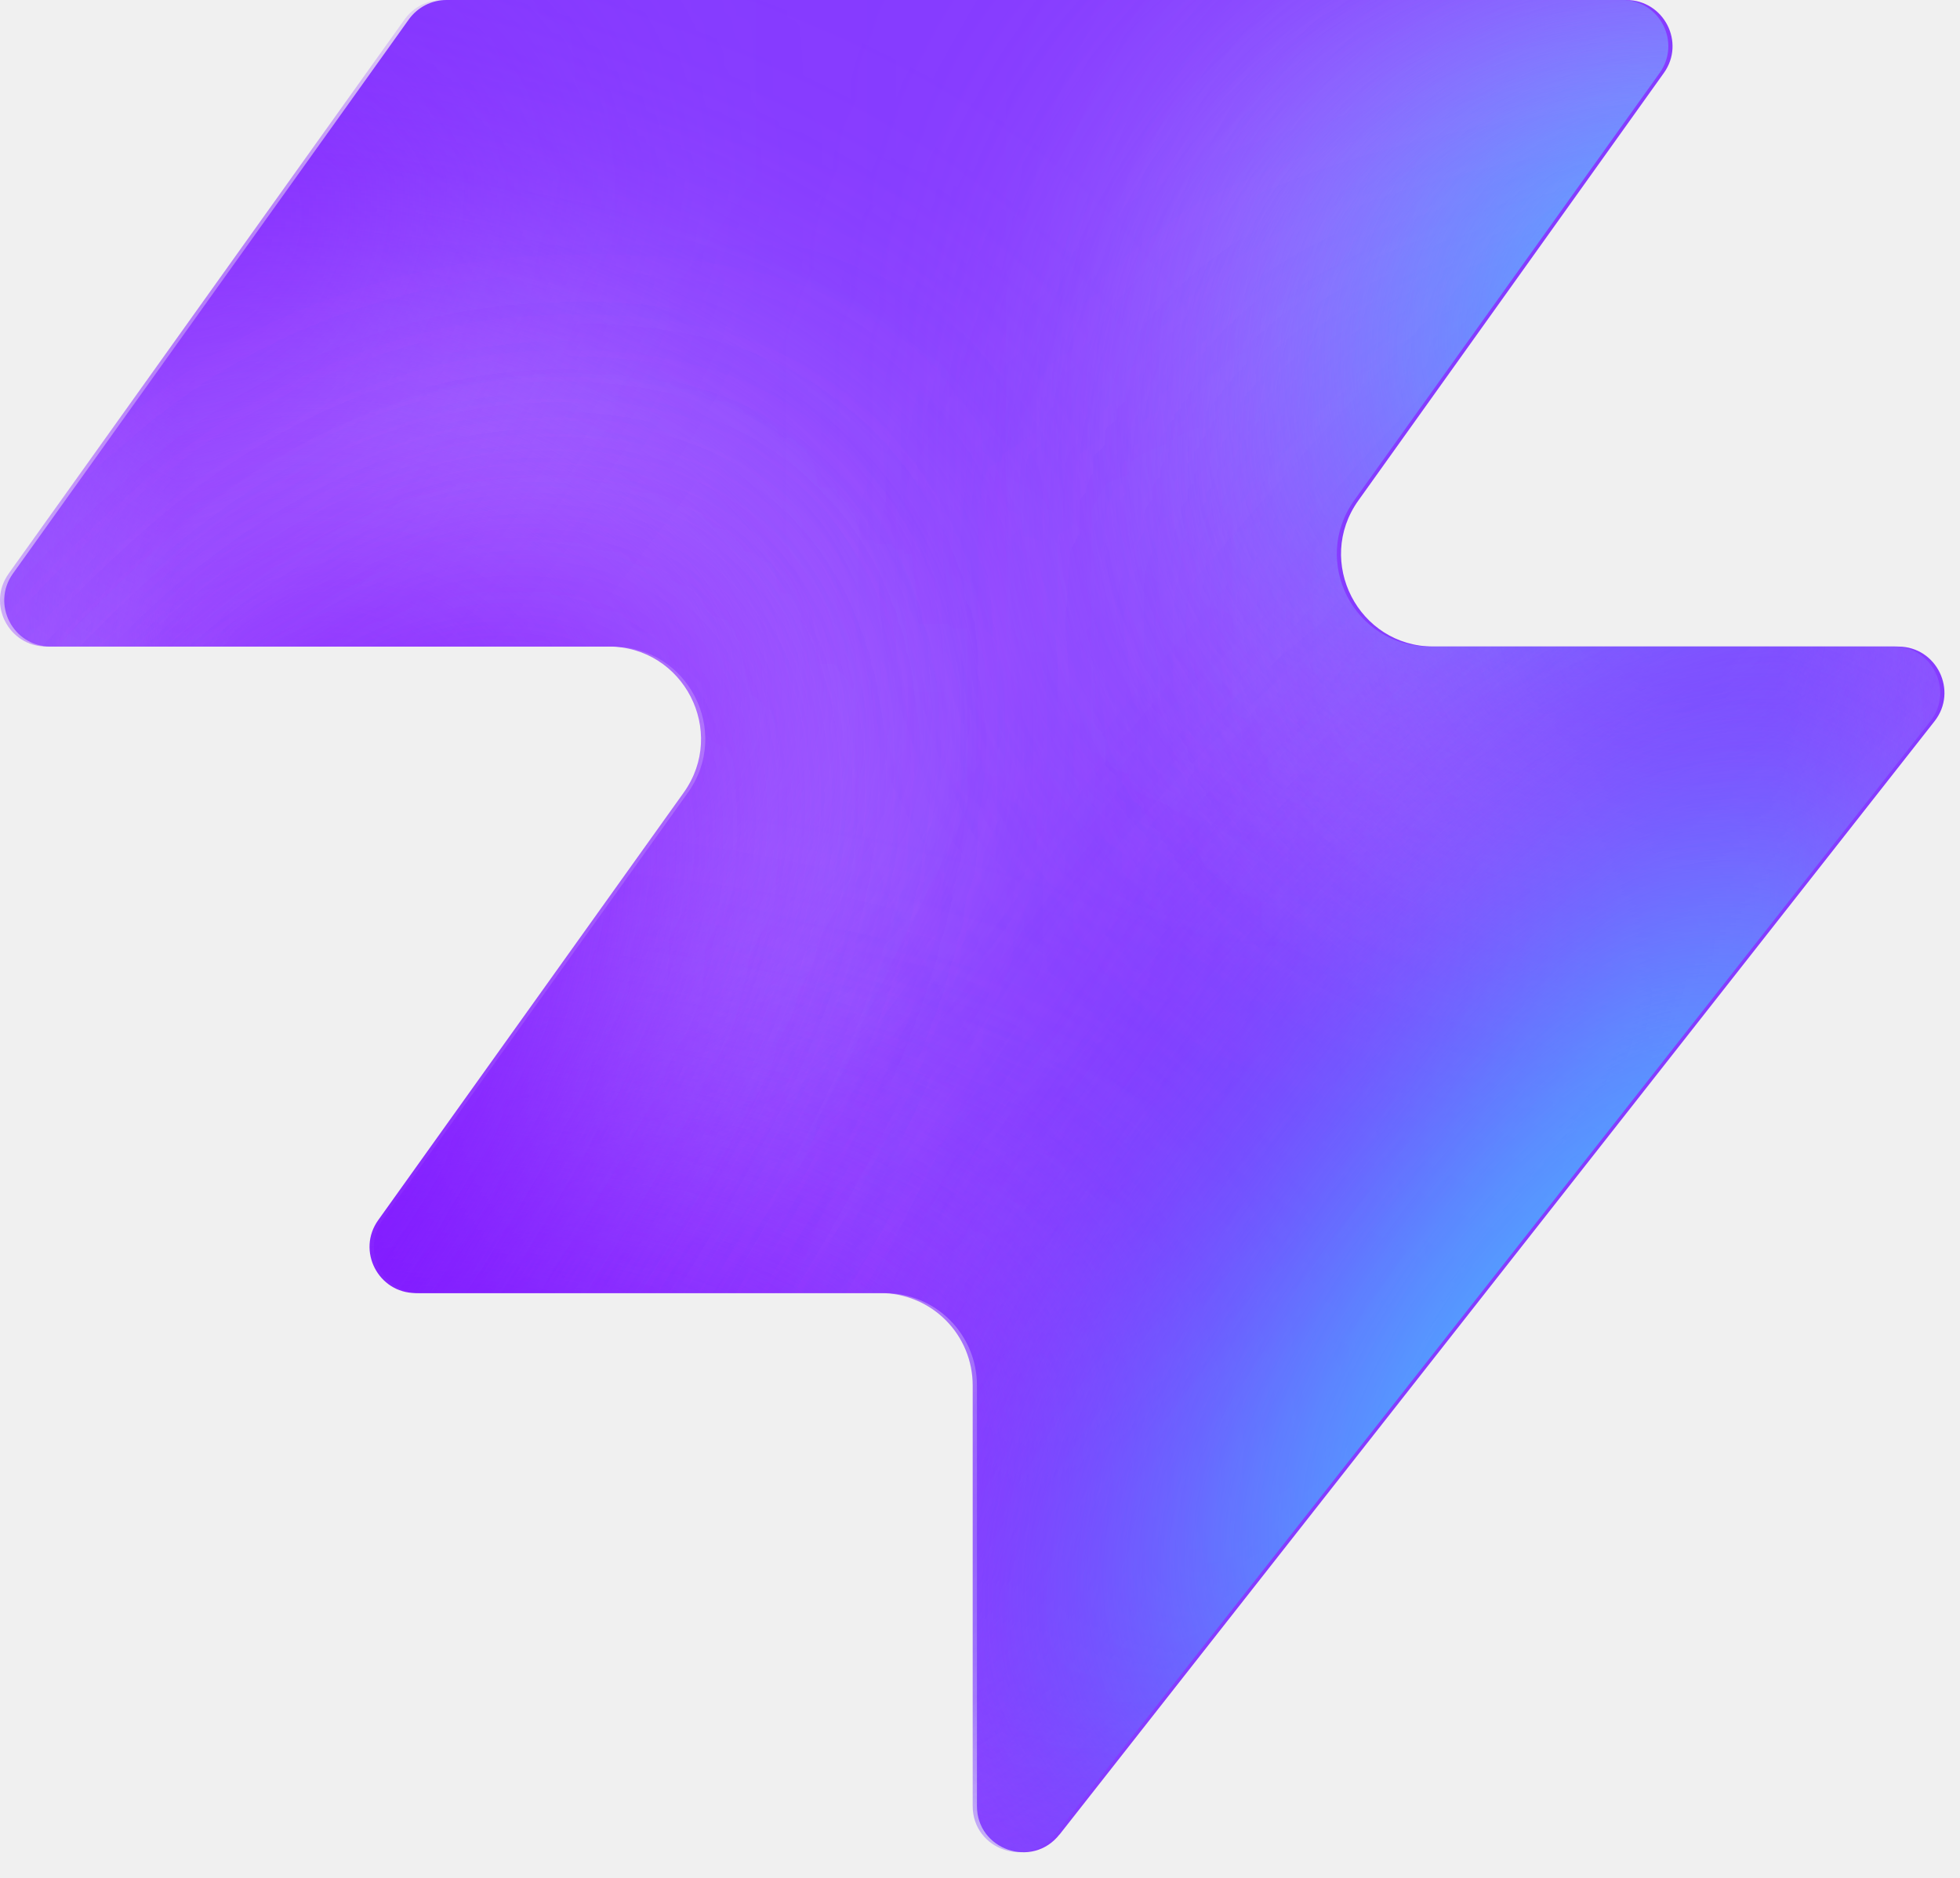
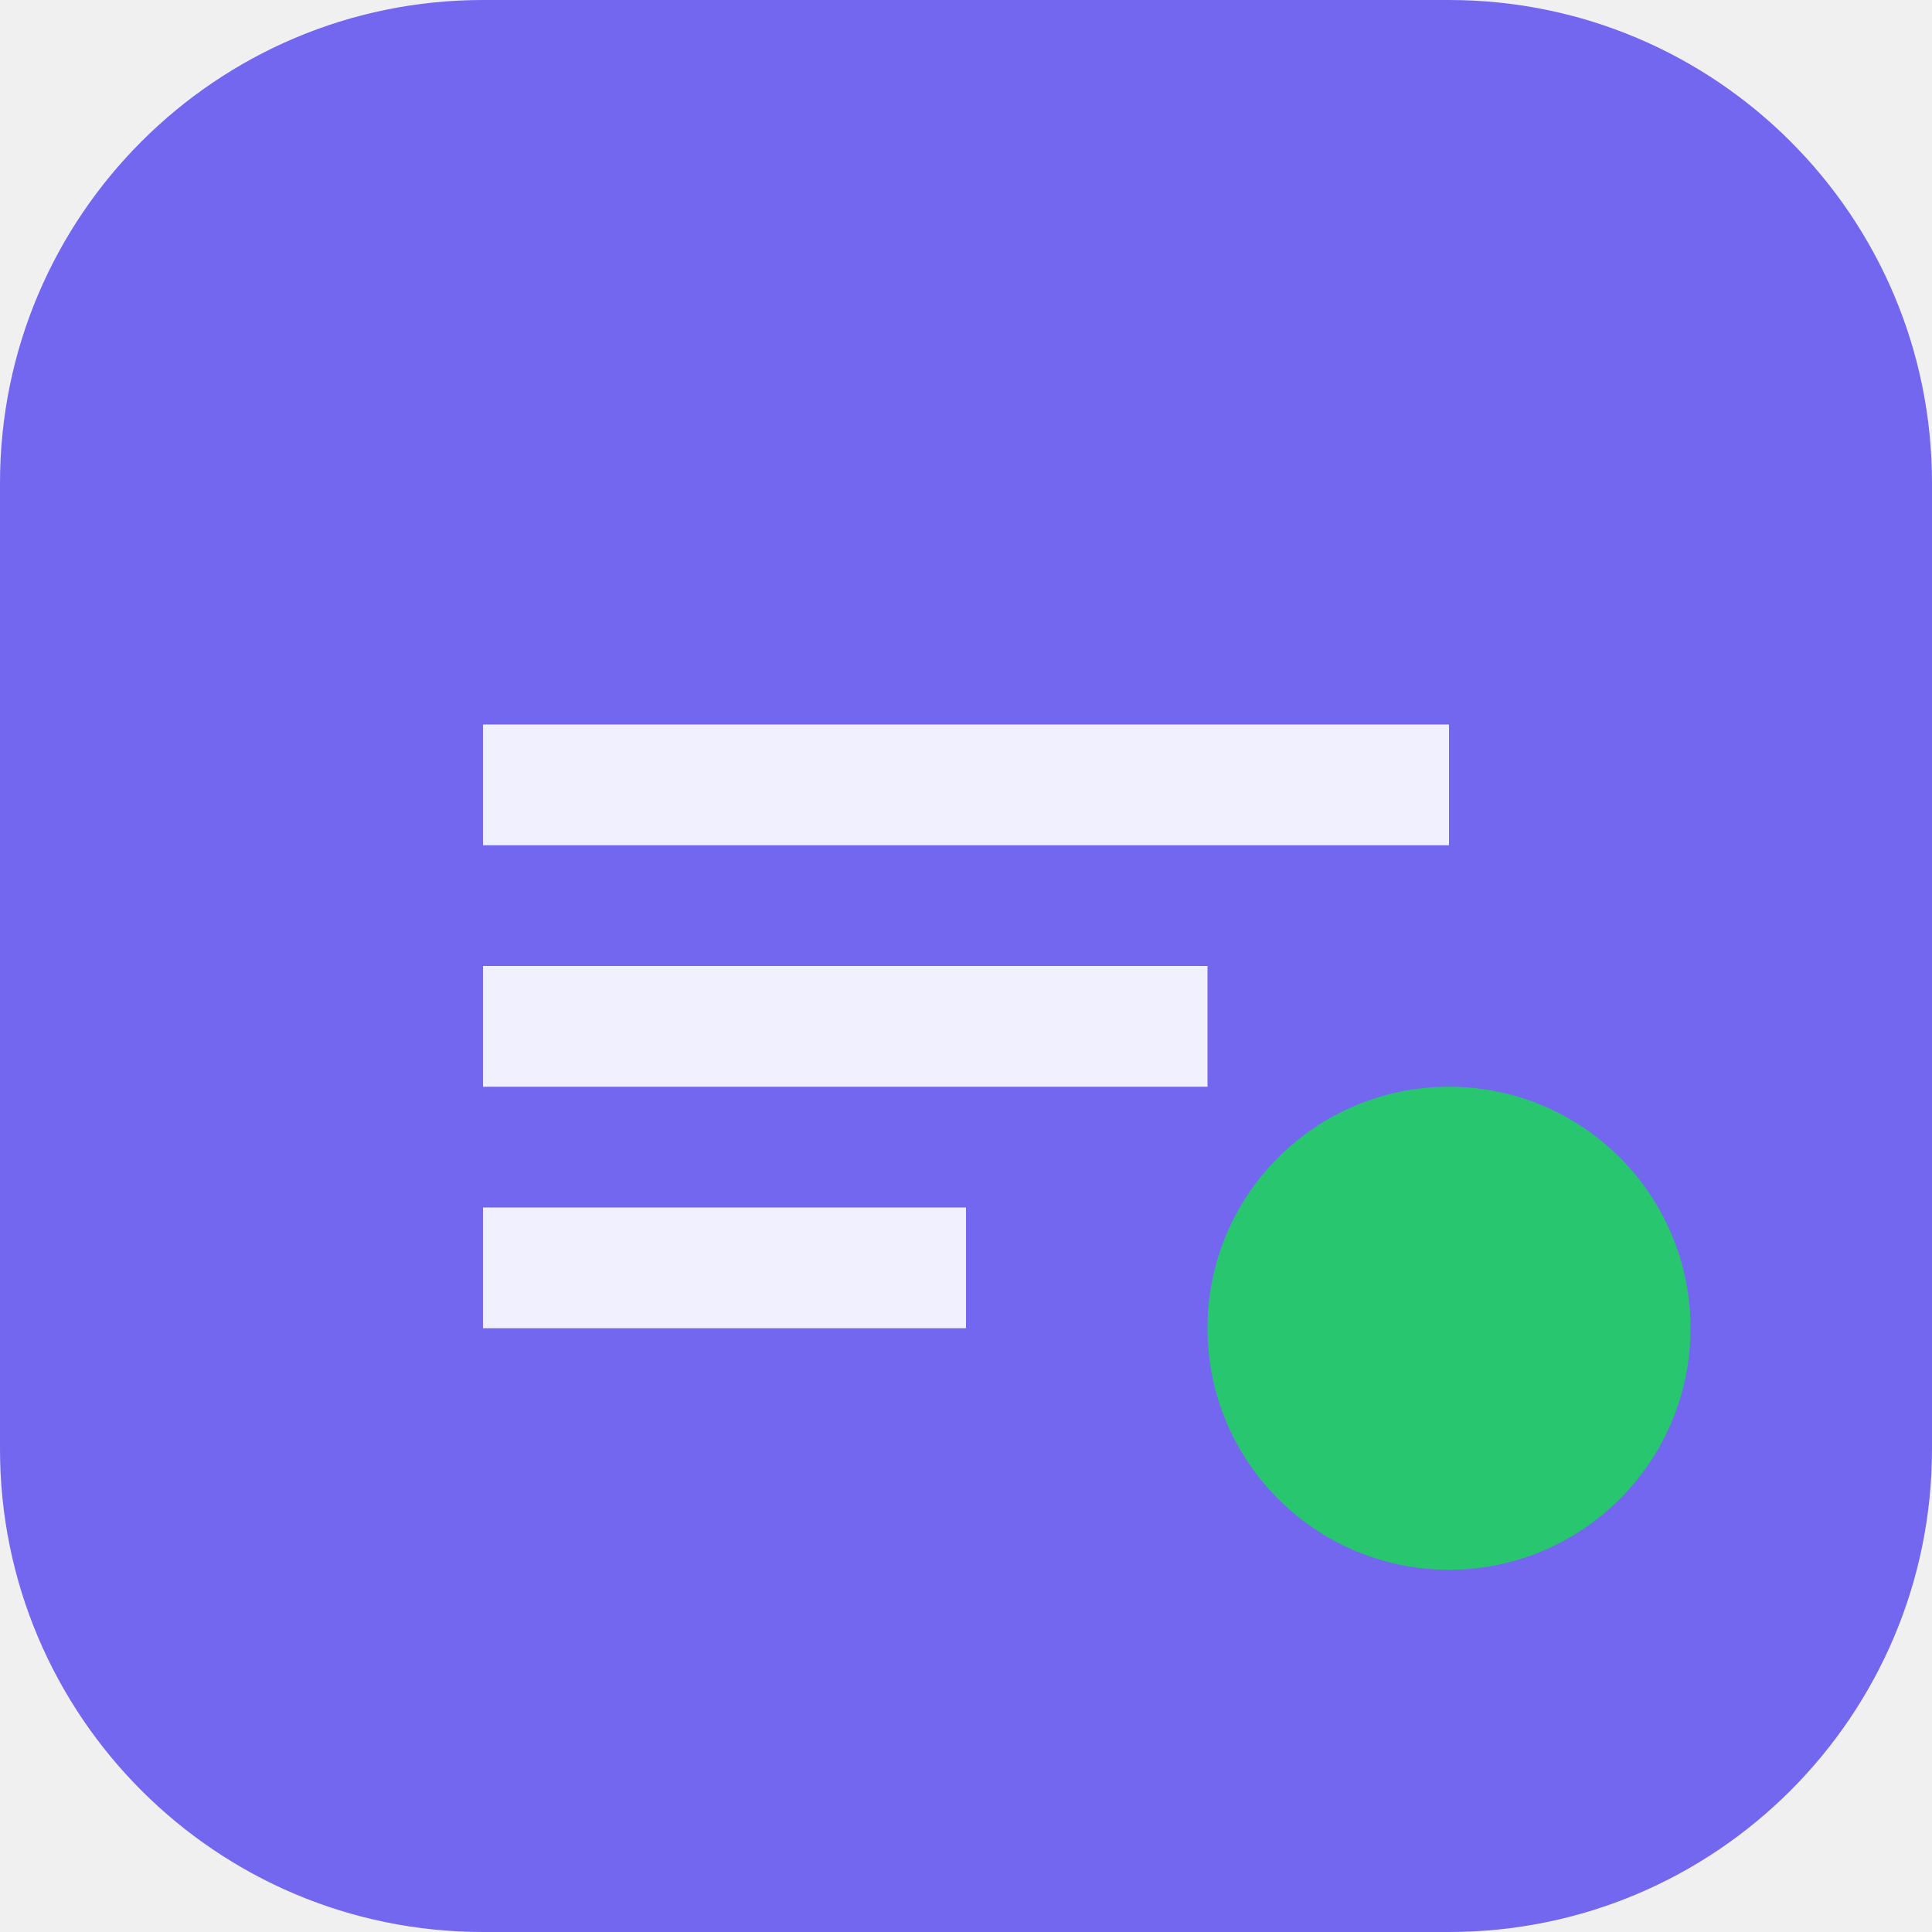
- <svg xmlns="http://www.w3.org/2000/svg" width="48" height="46" fill="none" viewBox="0 0 48 46">
-   <path fill="#863bff" d="M25.946 44.938c-.664.845-2.021.375-2.021-.698V33.937a2.26 2.26 0 0 0-2.262-2.262H10.287c-.92 0-1.456-1.04-.92-1.788l7.48-10.471c1.07-1.497 0-3.578-1.842-3.578H1.237c-.92 0-1.456-1.04-.92-1.788L10.013.474c.214-.297.556-.474.92-.474h28.894c.92 0 1.456 1.04.92 1.788l-7.48 10.471c-1.07 1.498 0 3.579 1.842 3.579h11.377c.943 0 1.473 1.088.89 1.83L25.947 44.94z" style="fill:#863bff;fill:color(display-p3 .525 .23 1);fill-opacity:1" />
-   <mask id="a" width="48" height="46" x="0" y="0" maskUnits="userSpaceOnUse" style="mask-type:alpha">
-     <path fill="#000" d="M25.842 44.938c-.664.844-2.021.375-2.021-.698V33.937a2.26 2.26 0 0 0-2.262-2.262H10.183c-.92 0-1.456-1.04-.92-1.788l7.48-10.471c1.07-1.498 0-3.579-1.842-3.579H1.133c-.92 0-1.456-1.04-.92-1.787L9.91.473c.214-.297.556-.474.92-.474h28.894c.92 0 1.456 1.04.92 1.788l-7.48 10.471c-1.07 1.498 0 3.578 1.842 3.578h11.377c.943 0 1.473 1.088.89 1.832L25.843 44.94z" style="fill:#000;fill-opacity:1" />
-   </mask>
-   <g mask="url(#a)">
-     <g filter="url(#b)">
-       <ellipse cx="5.508" cy="14.704" fill="#ede6ff" rx="5.508" ry="14.704" style="fill:#ede6ff;fill:color(display-p3 .927 .903 1);fill-opacity:1" transform="matrix(.00324 1 1 -.00324 -4.47 31.516)" />
-     </g>
-     <g filter="url(#c)">
-       <ellipse cx="10.399" cy="29.851" fill="#ede6ff" rx="10.399" ry="29.851" style="fill:#ede6ff;fill:color(display-p3 .927 .903 1);fill-opacity:1" transform="matrix(.00324 1 1 -.00324 -39.328 7.883)" />
-     </g>
-     <g filter="url(#d)">
-       <ellipse cx="5.508" cy="30.487" fill="#7e14ff" rx="5.508" ry="30.487" style="fill:#7e14ff;fill:color(display-p3 .492 .077 1);fill-opacity:1" transform="rotate(89.814 -25.913 -14.639)scale(1 -1)" />
-     </g>
-     <g filter="url(#e)">
-       <ellipse cx="5.508" cy="30.599" fill="#7e14ff" rx="5.508" ry="30.599" style="fill:#7e14ff;fill:color(display-p3 .492 .077 1);fill-opacity:1" transform="rotate(89.814 -32.644 -3.334)scale(1 -1)" />
-     </g>
-     <g filter="url(#f)">
-       <ellipse cx="5.508" cy="30.599" fill="#7e14ff" rx="5.508" ry="30.599" style="fill:#7e14ff;fill:color(display-p3 .492 .077 1);fill-opacity:1" transform="matrix(.00324 1 1 -.00324 -34.34 30.47)" />
-     </g>
-     <g filter="url(#g)">
-       <ellipse cx="14.072" cy="22.078" fill="#ede6ff" rx="14.072" ry="22.078" style="fill:#ede6ff;fill:color(display-p3 .927 .903 1);fill-opacity:1" transform="rotate(93.35 24.506 48.493)scale(-1 1)" />
-     </g>
-     <g filter="url(#h)">
-       <ellipse cx="3.47" cy="21.501" fill="#7e14ff" rx="3.47" ry="21.501" style="fill:#7e14ff;fill:color(display-p3 .492 .077 1);fill-opacity:1" transform="rotate(89.009 28.708 47.59)scale(-1 1)" />
-     </g>
-     <g filter="url(#i)">
-       <ellipse cx="3.47" cy="21.501" fill="#7e14ff" rx="3.47" ry="21.501" style="fill:#7e14ff;fill:color(display-p3 .492 .077 1);fill-opacity:1" transform="rotate(89.009 28.708 47.59)scale(-1 1)" />
-     </g>
-     <g filter="url(#j)">
-       <ellipse cx=".387" cy="8.972" fill="#7e14ff" rx="4.407" ry="29.108" style="fill:#7e14ff;fill:color(display-p3 .492 .077 1);fill-opacity:1" transform="rotate(39.51 .387 8.972)" />
-     </g>
-     <g filter="url(#k)">
-       <ellipse cx="47.523" cy="-6.092" fill="#7e14ff" rx="4.407" ry="29.108" style="fill:#7e14ff;fill:color(display-p3 .492 .077 1);fill-opacity:1" transform="rotate(37.892 47.523 -6.092)" />
-     </g>
-     <g filter="url(#l)">
-       <ellipse cx="41.412" cy="6.333" fill="#47bfff" rx="5.971" ry="9.665" style="fill:#47bfff;fill:color(display-p3 .28 .748 1);fill-opacity:1" transform="rotate(37.892 41.412 6.333)" />
-     </g>
-     <g filter="url(#m)">
-       <ellipse cx="-1.879" cy="38.332" fill="#7e14ff" rx="4.407" ry="29.108" style="fill:#7e14ff;fill:color(display-p3 .492 .077 1);fill-opacity:1" transform="rotate(37.892 -1.88 38.332)" />
-     </g>
-     <g filter="url(#n)">
-       <ellipse cx="-1.879" cy="38.332" fill="#7e14ff" rx="4.407" ry="29.108" style="fill:#7e14ff;fill:color(display-p3 .492 .077 1);fill-opacity:1" transform="rotate(37.892 -1.88 38.332)" />
-     </g>
-     <g filter="url(#o)">
-       <ellipse cx="35.651" cy="29.907" fill="#7e14ff" rx="4.407" ry="29.108" style="fill:#7e14ff;fill:color(display-p3 .492 .077 1);fill-opacity:1" transform="rotate(37.892 35.651 29.907)" />
-     </g>
-     <g filter="url(#p)">
-       <ellipse cx="38.418" cy="32.4" fill="#47bfff" rx="5.971" ry="15.297" style="fill:#47bfff;fill:color(display-p3 .28 .748 1);fill-opacity:1" transform="rotate(37.892 38.418 32.4)" />
-     </g>
-   </g>
-   <defs>
-     <filter id="b" width="60.045" height="41.654" x="-19.77" y="16.149" color-interpolation-filters="sRGB" filterUnits="userSpaceOnUse">
-       <feFlood flood-opacity="0" result="BackgroundImageFix" />
-       <feBlend in="SourceGraphic" in2="BackgroundImageFix" result="shape" />
-       <feGaussianBlur result="effect1_foregroundBlur_2002_17158" stdDeviation="7.659" />
-     </filter>
-     <filter id="c" width="90.34" height="51.437" x="-54.613" y="-7.533" color-interpolation-filters="sRGB" filterUnits="userSpaceOnUse">
-       <feFlood flood-opacity="0" result="BackgroundImageFix" />
-       <feBlend in="SourceGraphic" in2="BackgroundImageFix" result="shape" />
-       <feGaussianBlur result="effect1_foregroundBlur_2002_17158" stdDeviation="7.659" />
-     </filter>
-     <filter id="d" width="79.355" height="29.4" x="-49.64" y="2.03" color-interpolation-filters="sRGB" filterUnits="userSpaceOnUse">
-       <feFlood flood-opacity="0" result="BackgroundImageFix" />
-       <feBlend in="SourceGraphic" in2="BackgroundImageFix" result="shape" />
-       <feGaussianBlur result="effect1_foregroundBlur_2002_17158" stdDeviation="4.596" />
-     </filter>
-     <filter id="e" width="79.579" height="29.4" x="-45.045" y="20.029" color-interpolation-filters="sRGB" filterUnits="userSpaceOnUse">
-       <feFlood flood-opacity="0" result="BackgroundImageFix" />
-       <feBlend in="SourceGraphic" in2="BackgroundImageFix" result="shape" />
-       <feGaussianBlur result="effect1_foregroundBlur_2002_17158" stdDeviation="4.596" />
-     </filter>
-     <filter id="f" width="79.579" height="29.4" x="-43.513" y="21.178" color-interpolation-filters="sRGB" filterUnits="userSpaceOnUse">
-       <feFlood flood-opacity="0" result="BackgroundImageFix" />
-       <feBlend in="SourceGraphic" in2="BackgroundImageFix" result="shape" />
-       <feGaussianBlur result="effect1_foregroundBlur_2002_17158" stdDeviation="4.596" />
-     </filter>
-     <filter id="g" width="74.749" height="58.852" x="15.756" y="-17.901" color-interpolation-filters="sRGB" filterUnits="userSpaceOnUse">
-       <feFlood flood-opacity="0" result="BackgroundImageFix" />
-       <feBlend in="SourceGraphic" in2="BackgroundImageFix" result="shape" />
-       <feGaussianBlur result="effect1_foregroundBlur_2002_17158" stdDeviation="7.659" />
-     </filter>
-     <filter id="h" width="61.377" height="25.362" x="23.548" y="2.284" color-interpolation-filters="sRGB" filterUnits="userSpaceOnUse">
-       <feFlood flood-opacity="0" result="BackgroundImageFix" />
-       <feBlend in="SourceGraphic" in2="BackgroundImageFix" result="shape" />
-       <feGaussianBlur result="effect1_foregroundBlur_2002_17158" stdDeviation="4.596" />
-     </filter>
-     <filter id="i" width="61.377" height="25.362" x="23.548" y="2.284" color-interpolation-filters="sRGB" filterUnits="userSpaceOnUse">
-       <feFlood flood-opacity="0" result="BackgroundImageFix" />
-       <feBlend in="SourceGraphic" in2="BackgroundImageFix" result="shape" />
-       <feGaussianBlur result="effect1_foregroundBlur_2002_17158" stdDeviation="4.596" />
-     </filter>
-     <filter id="j" width="56.045" height="63.649" x="-27.636" y="-22.853" color-interpolation-filters="sRGB" filterUnits="userSpaceOnUse">
-       <feFlood flood-opacity="0" result="BackgroundImageFix" />
-       <feBlend in="SourceGraphic" in2="BackgroundImageFix" result="shape" />
-       <feGaussianBlur result="effect1_foregroundBlur_2002_17158" stdDeviation="4.596" />
-     </filter>
-     <filter id="k" width="54.814" height="64.646" x="20.116" y="-38.415" color-interpolation-filters="sRGB" filterUnits="userSpaceOnUse">
-       <feFlood flood-opacity="0" result="BackgroundImageFix" />
-       <feBlend in="SourceGraphic" in2="BackgroundImageFix" result="shape" />
-       <feGaussianBlur result="effect1_foregroundBlur_2002_17158" stdDeviation="4.596" />
-     </filter>
-     <filter id="l" width="33.541" height="35.313" x="24.641" y="-11.323" color-interpolation-filters="sRGB" filterUnits="userSpaceOnUse">
-       <feFlood flood-opacity="0" result="BackgroundImageFix" />
-       <feBlend in="SourceGraphic" in2="BackgroundImageFix" result="shape" />
-       <feGaussianBlur result="effect1_foregroundBlur_2002_17158" stdDeviation="4.596" />
-     </filter>
-     <filter id="m" width="54.814" height="64.646" x="-29.286" y="6.009" color-interpolation-filters="sRGB" filterUnits="userSpaceOnUse">
-       <feFlood flood-opacity="0" result="BackgroundImageFix" />
-       <feBlend in="SourceGraphic" in2="BackgroundImageFix" result="shape" />
-       <feGaussianBlur result="effect1_foregroundBlur_2002_17158" stdDeviation="4.596" />
-     </filter>
-     <filter id="n" width="54.814" height="64.646" x="-29.286" y="6.009" color-interpolation-filters="sRGB" filterUnits="userSpaceOnUse">
-       <feFlood flood-opacity="0" result="BackgroundImageFix" />
-       <feBlend in="SourceGraphic" in2="BackgroundImageFix" result="shape" />
-       <feGaussianBlur result="effect1_foregroundBlur_2002_17158" stdDeviation="4.596" />
-     </filter>
-     <filter id="o" width="54.814" height="64.646" x="8.244" y="-2.416" color-interpolation-filters="sRGB" filterUnits="userSpaceOnUse">
-       <feFlood flood-opacity="0" result="BackgroundImageFix" />
-       <feBlend in="SourceGraphic" in2="BackgroundImageFix" result="shape" />
-       <feGaussianBlur result="effect1_foregroundBlur_2002_17158" stdDeviation="4.596" />
-     </filter>
-     <filter id="p" width="39.409" height="43.623" x="18.713" y="10.588" color-interpolation-filters="sRGB" filterUnits="userSpaceOnUse">
-       <feFlood flood-opacity="0" result="BackgroundImageFix" />
-       <feBlend in="SourceGraphic" in2="BackgroundImageFix" result="shape" />
-       <feGaussianBlur result="effect1_foregroundBlur_2002_17158" stdDeviation="4.596" />
-     </filter>
-   </defs>
+ <svg xmlns="http://www.w3.org/2000/svg" viewBox="0 0 32 32" fill="none">
+   <rect width="32" height="32" rx="8" fill="#7367f0" />
+   <path d="M8 12h16v2H8v-2zm0 4h12v2H8v-2zm0 4h8v2H8v-2z" fill="white" opacity="0.9" />
+   <circle cx="24" cy="22" r="4" fill="#28c76f" />
</svg>
